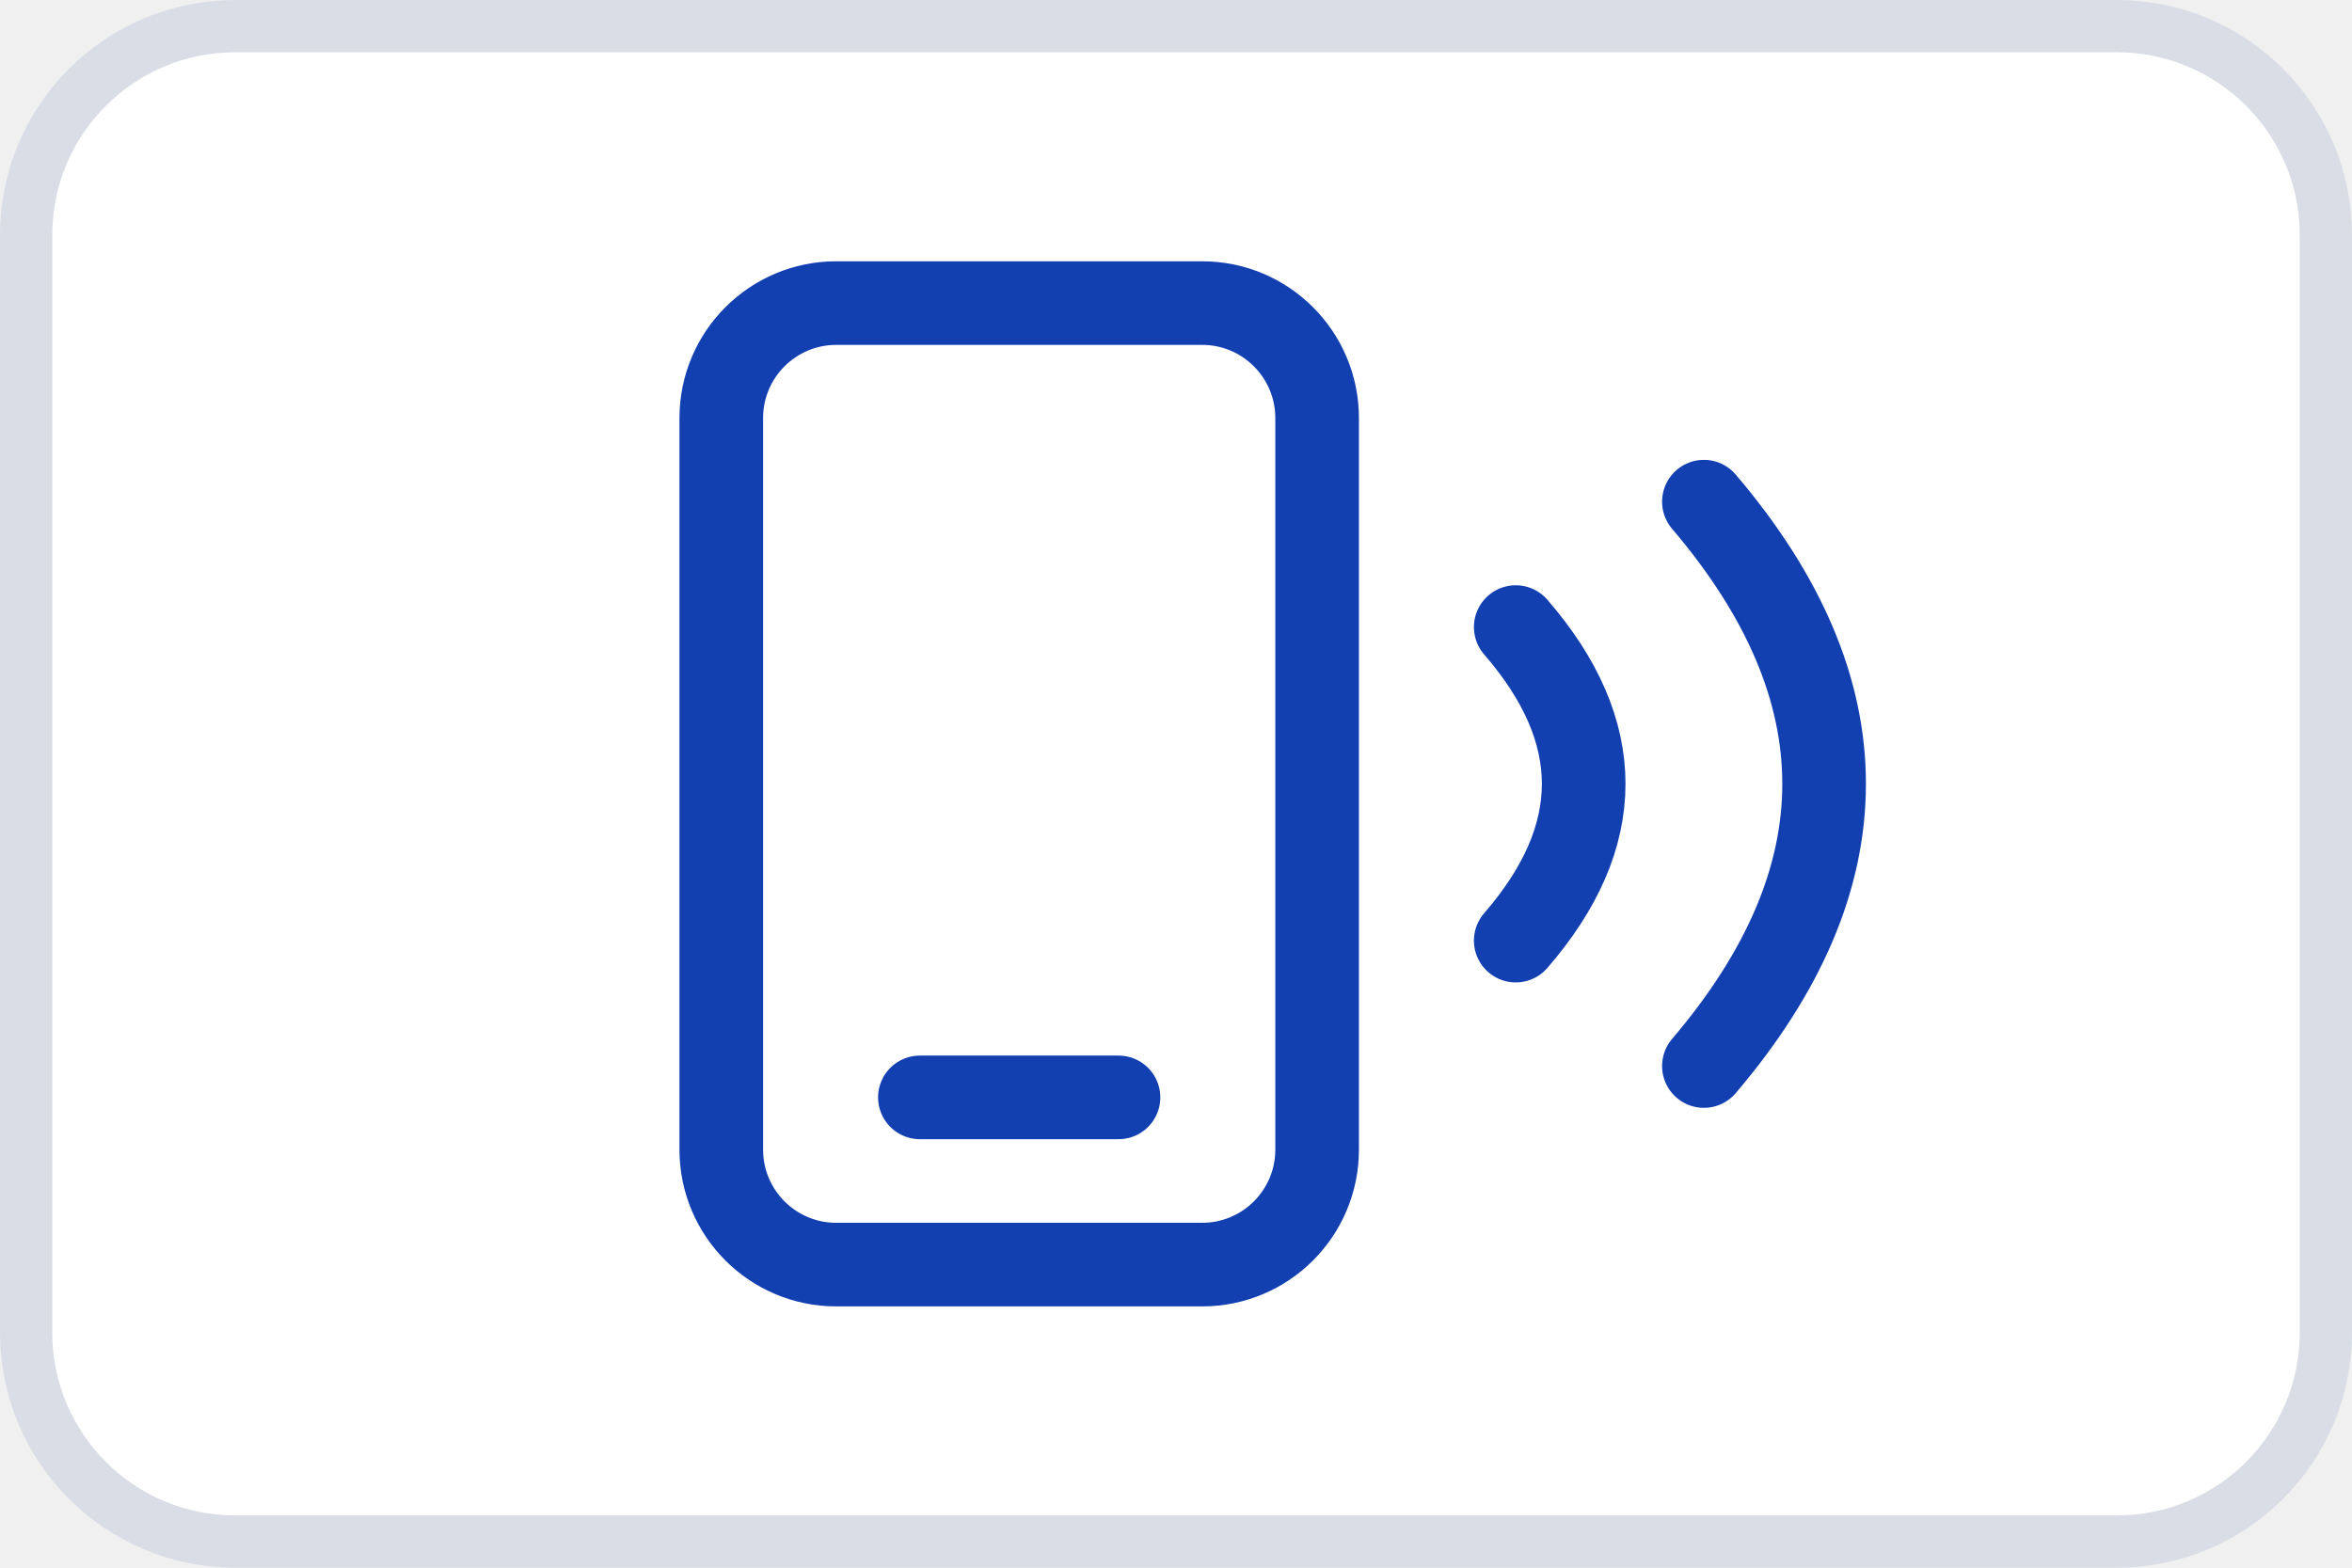
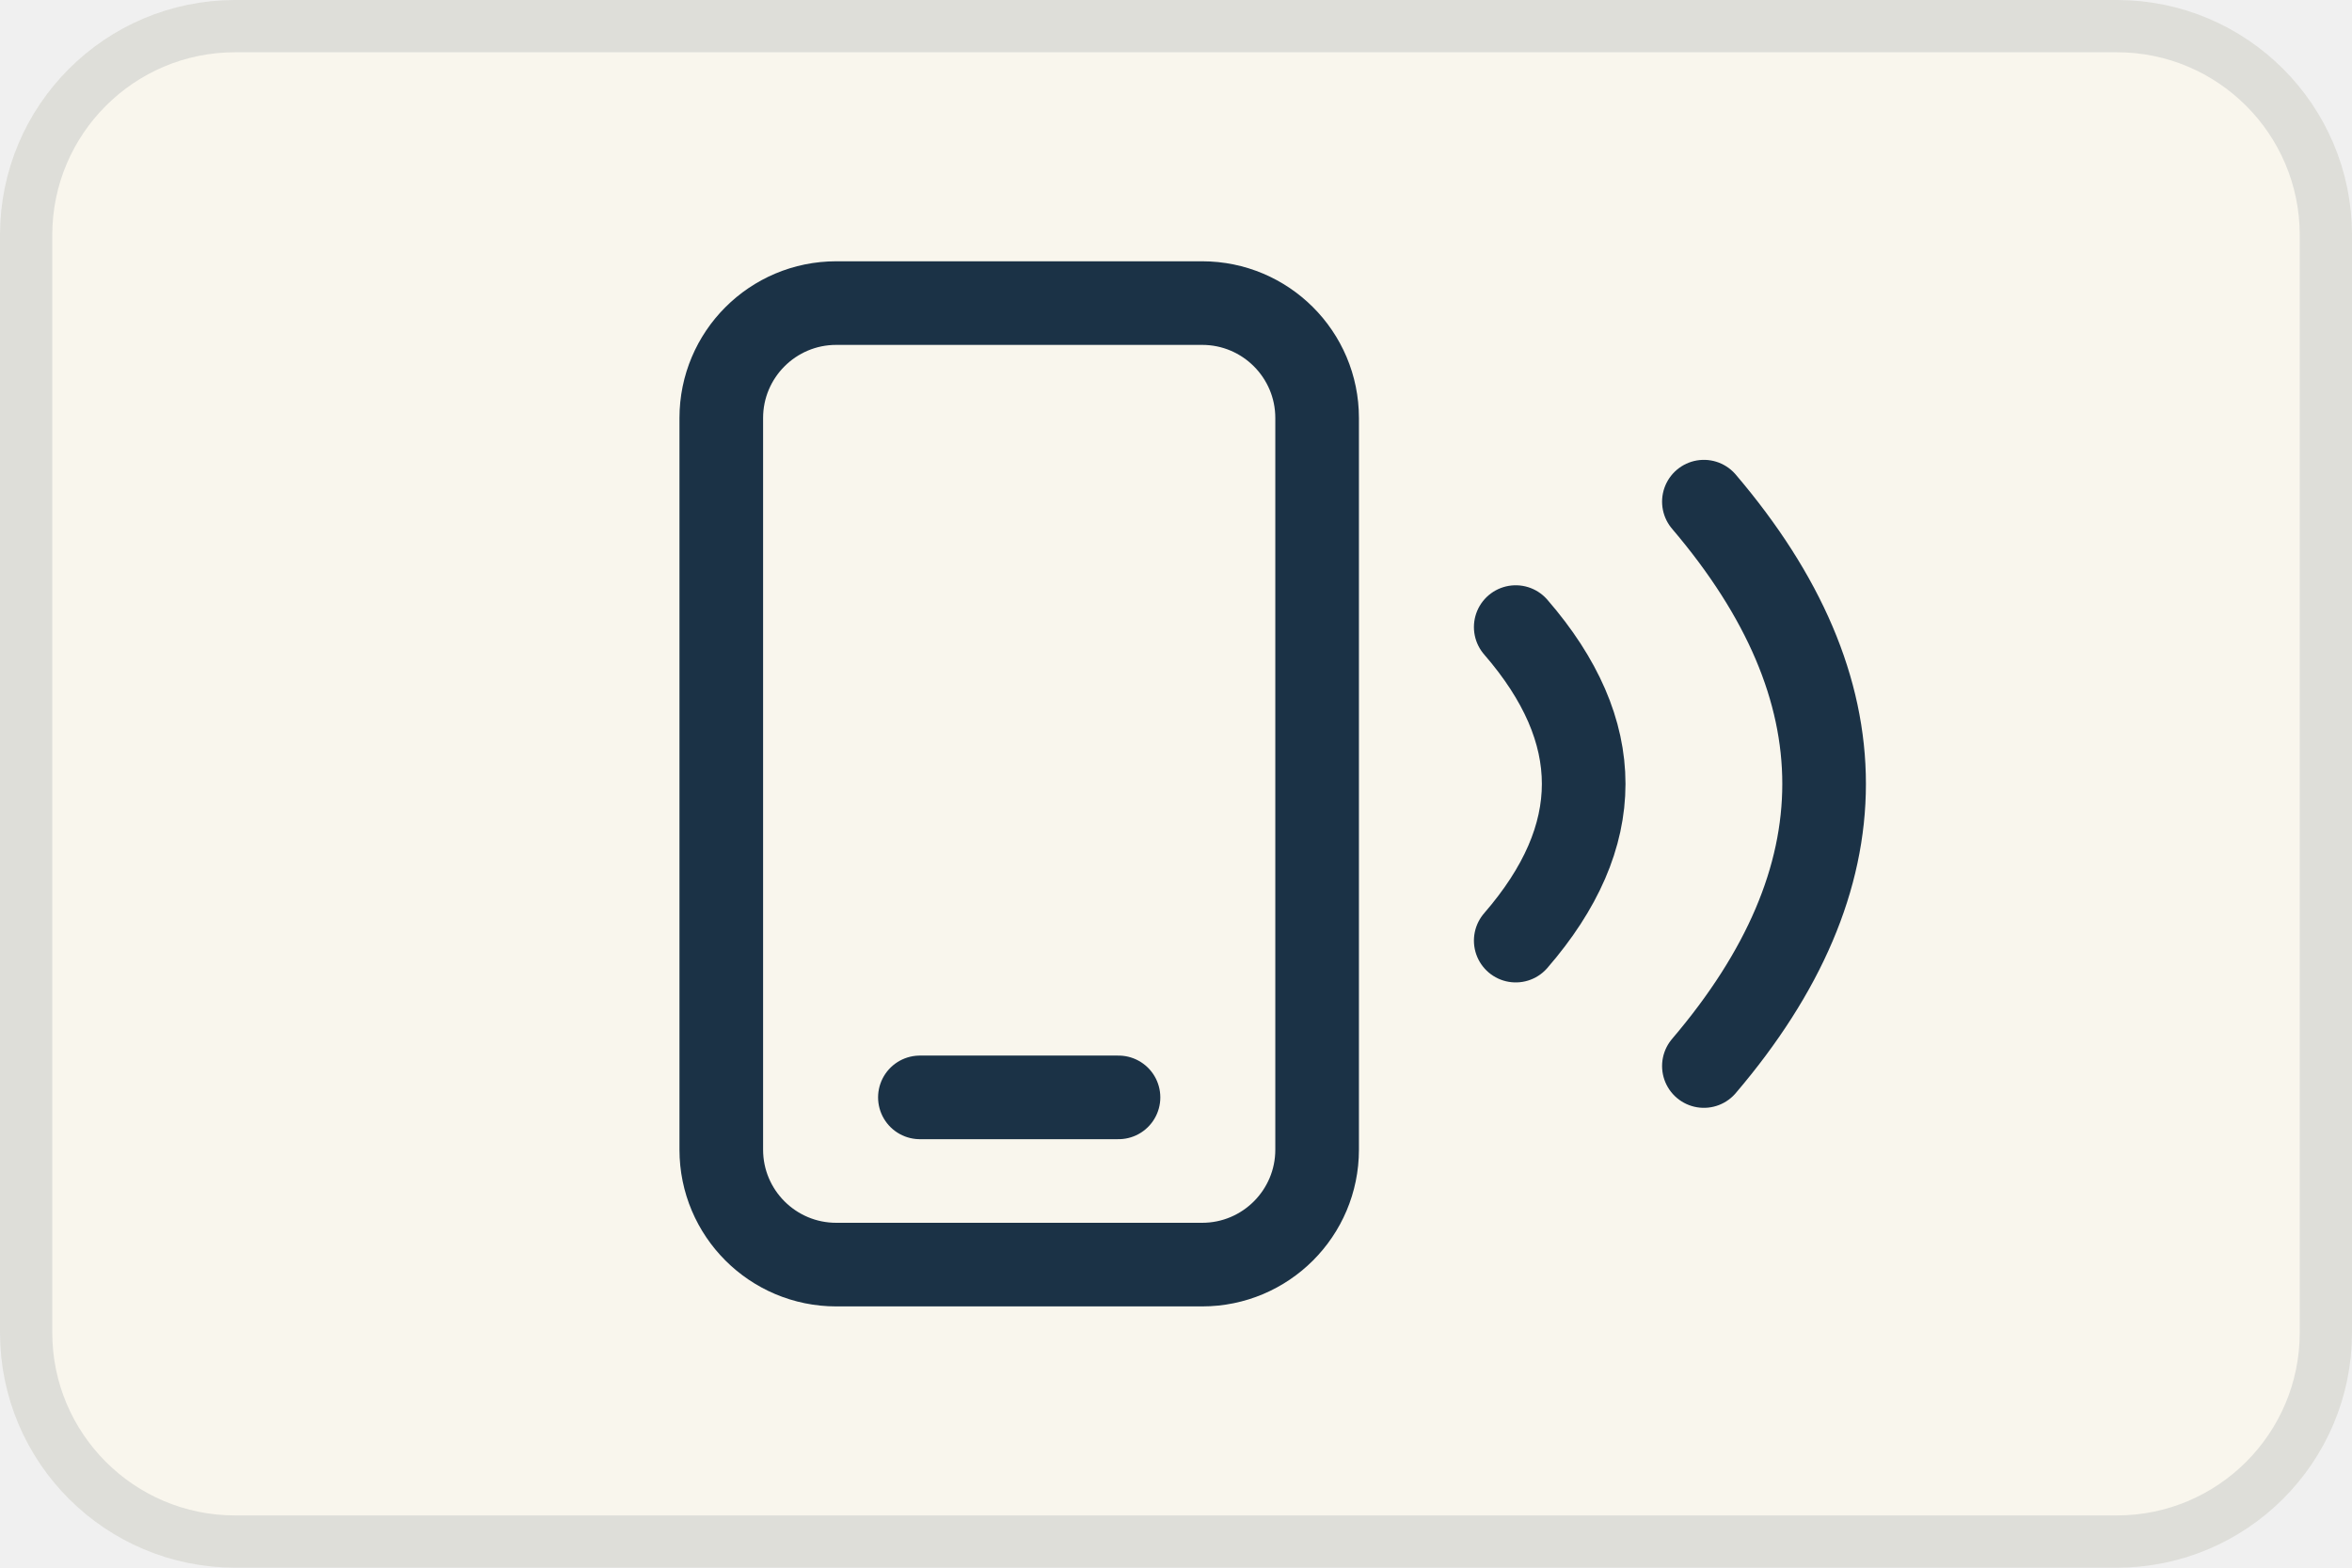
<svg xmlns="http://www.w3.org/2000/svg" width="45" height="30" viewBox="0 0 45 30" role="img" aria-label="Pago con el celular">
-   <rect x=".5" y=".5" width="44" height="29" rx="4" fill="#fff" stroke="#D9DDE6" />
-   <rect x="13.8" y="5.8" width="11.4" height="18.4" rx="2.2" fill="none" stroke="#1340B1" stroke-width="1.6" />
-   <path d="M17.6 21h3.8" stroke="#1340B1" stroke-width="1.6" stroke-linecap="round" />
-   <path d="M29 12q2.6 3 0 6M32.6 9.6q4.6 5.4 0 10.8" fill="none" stroke="#1340B1" stroke-width="1.6" stroke-linecap="round" />
+   <rect x=".5" y=".5" width="44" height="29" rx="4" fill="#F9F6ED" stroke="#DEDED9" />
+   <rect x="13.8" y="5.8" width="11.4" height="18.4" rx="2.2" fill="none" stroke="#1B3246" stroke-width="1.6" />
+   <path d="M17.6 21h3.8" stroke="#1B3246" stroke-width="1.6" stroke-linecap="round" />
+   <path d="M29 12q2.6 3 0 6M32.6 9.6q4.6 5.4 0 10.8" fill="none" stroke="#1B3246" stroke-width="1.6" stroke-linecap="round" />
</svg>
